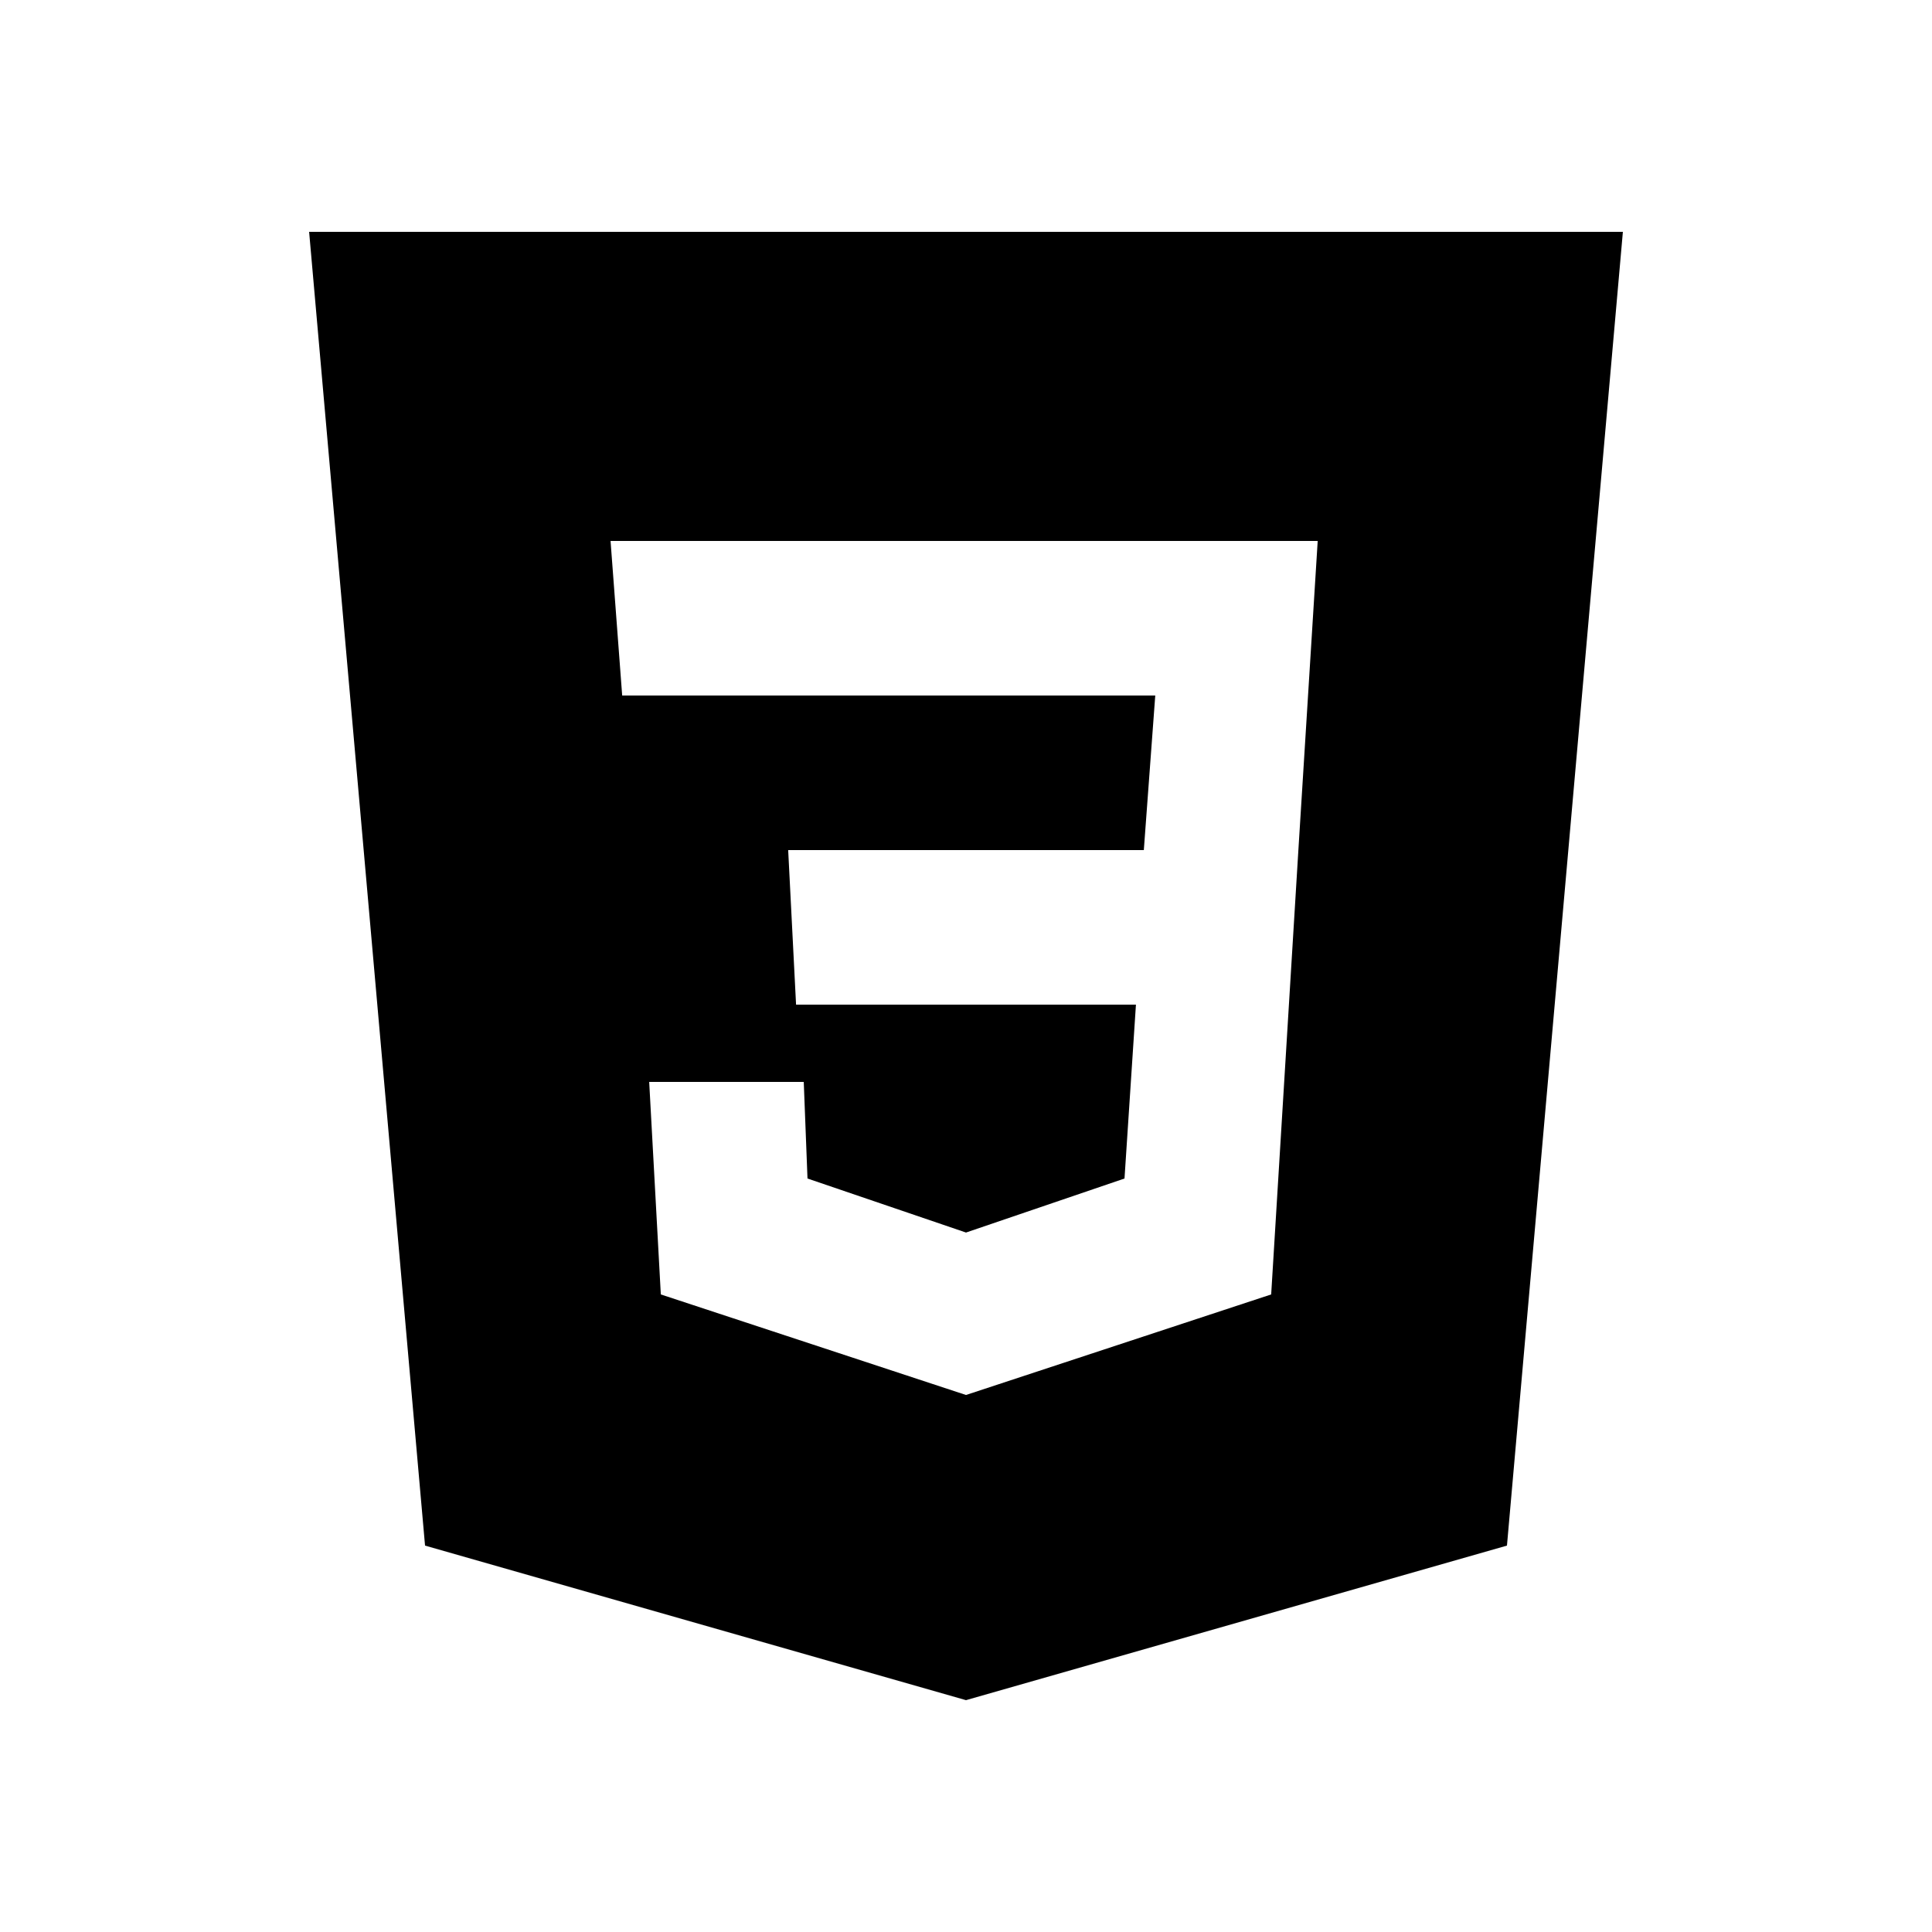
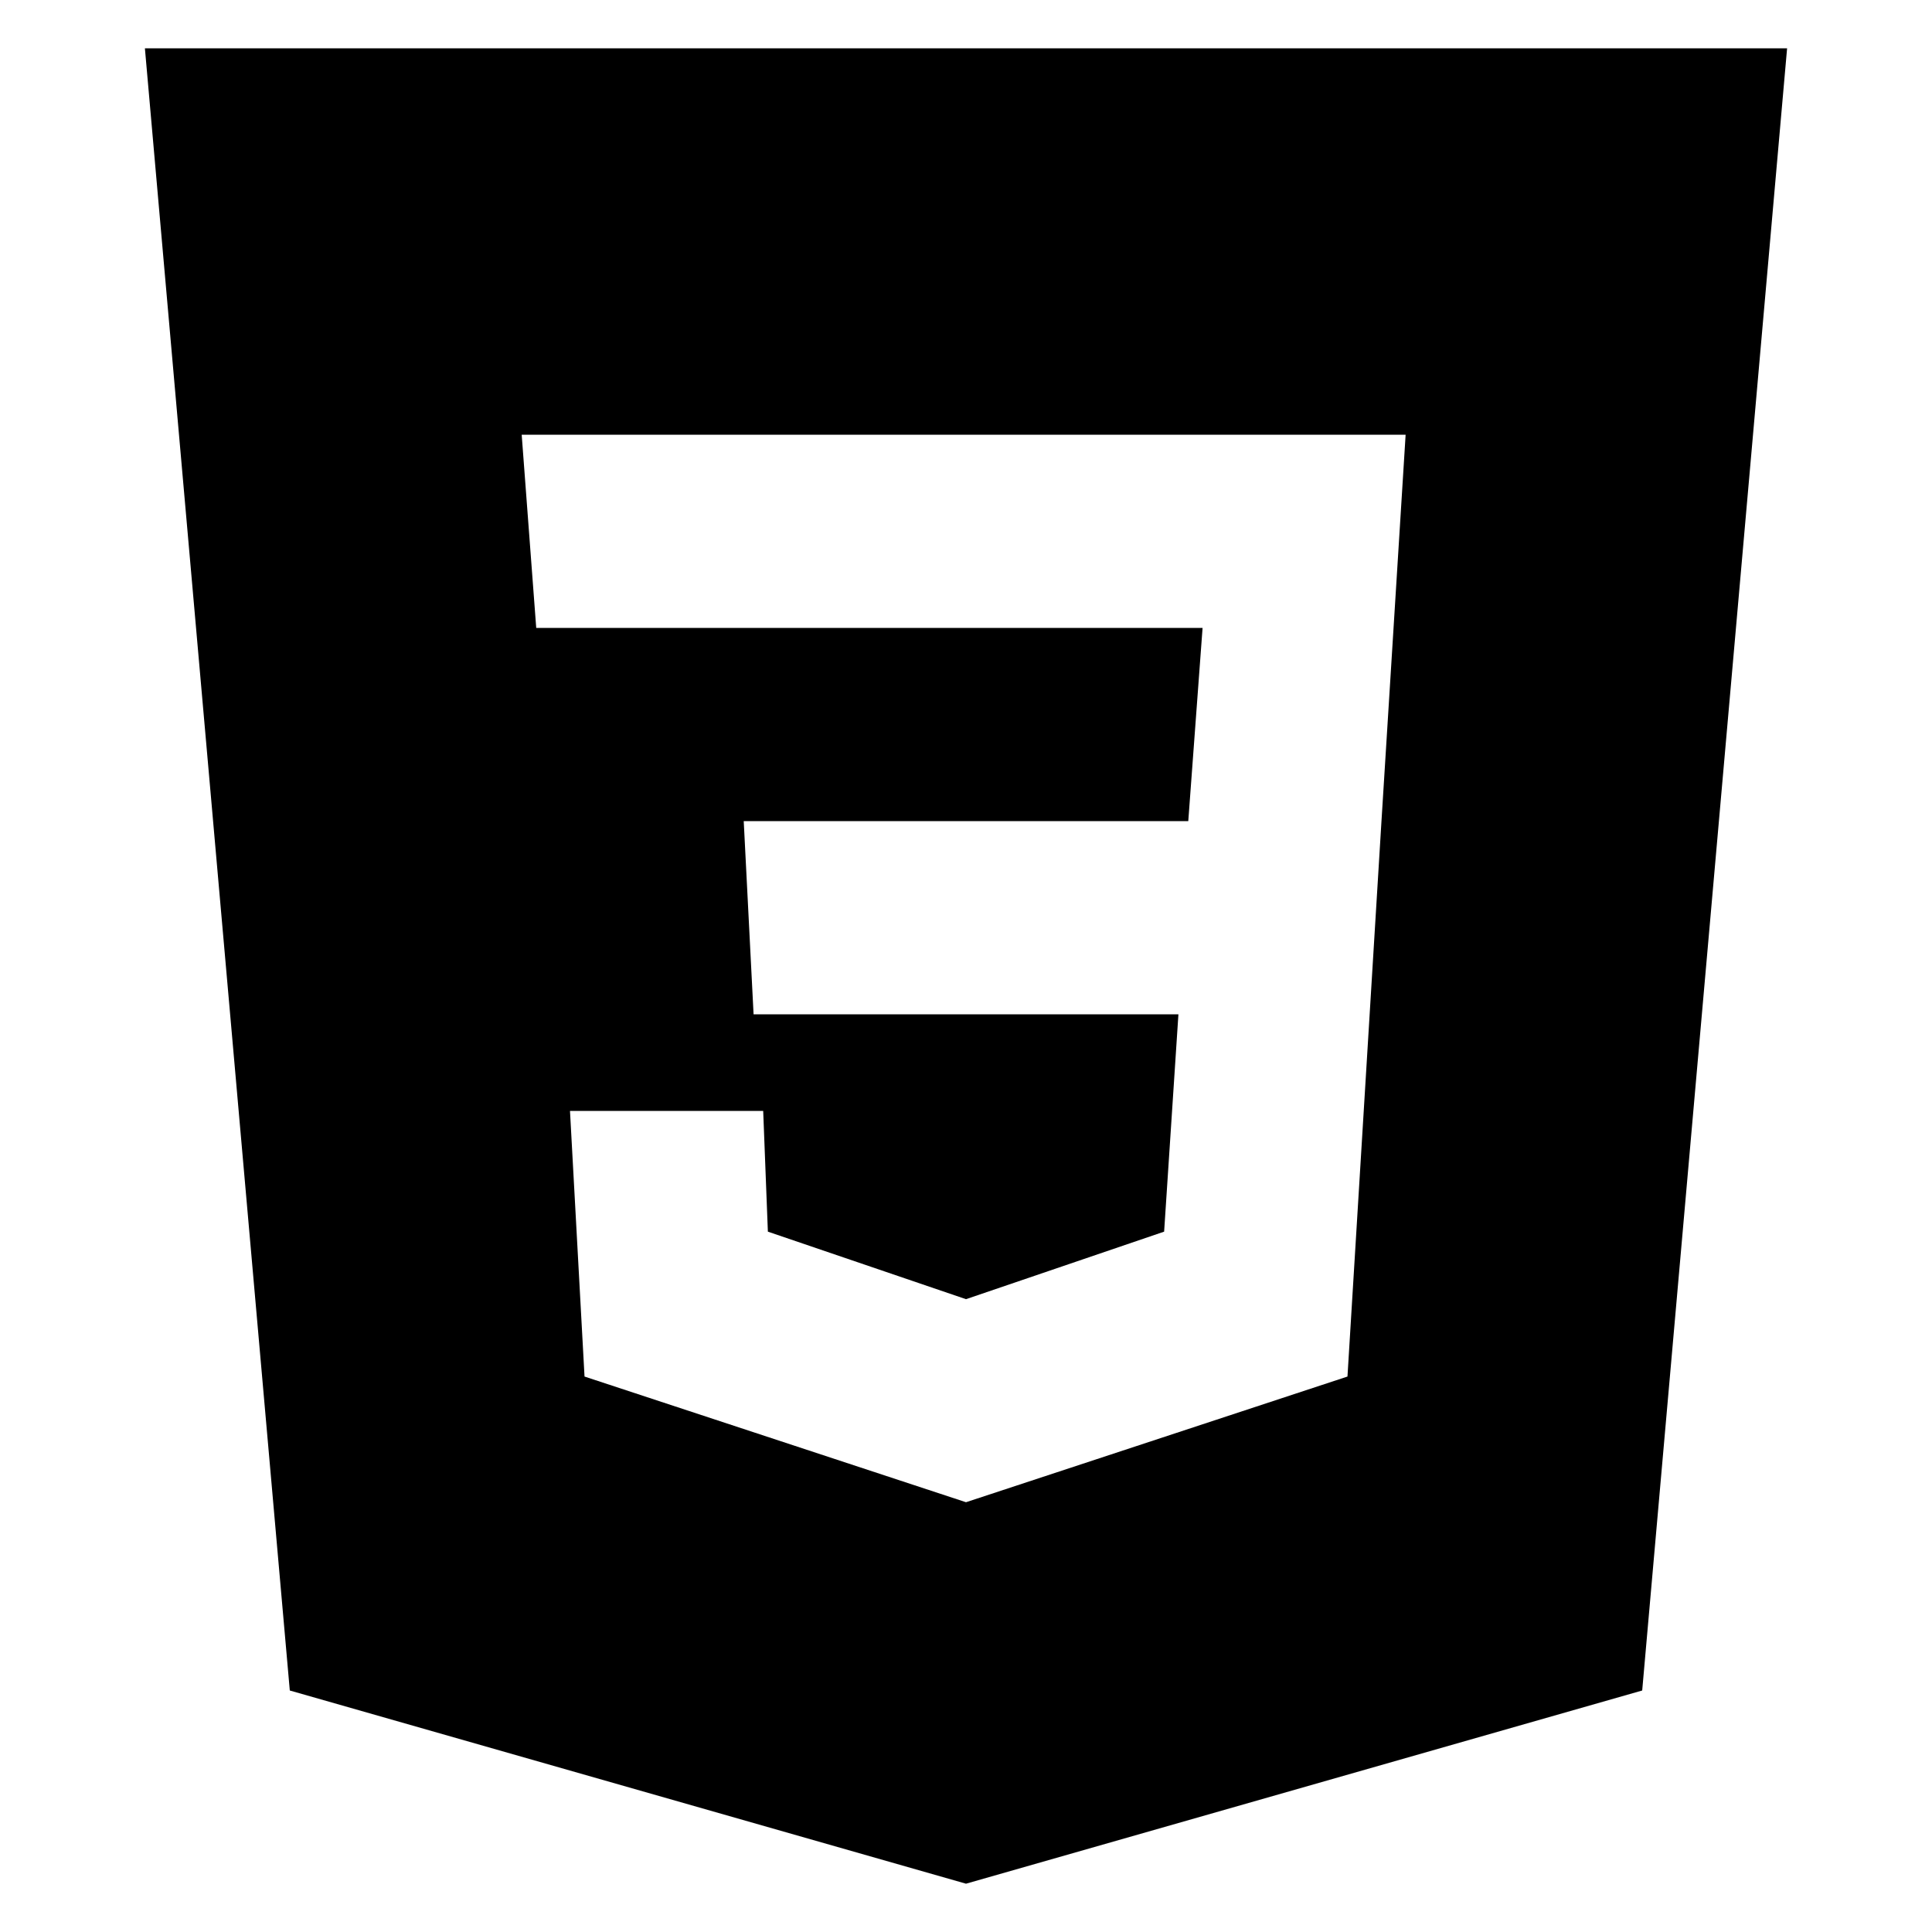
- <svg xmlns="http://www.w3.org/2000/svg" viewBox="0 0 50 50" width="250px" height="250px" fill-rule="evenodd">
+ <svg xmlns="http://www.w3.org/2000/svg" viewBox="5 5 40 40" width="250px" height="250px" fill-rule="evenodd">
  <path fill-rule="evenodd" d="M 42 6 L 39 40 L 25 44 L 11 40 L 8 6 Z M 16.801 28 L 20.801 28 L 20.898 30.5 L 25 31.898 L 29.102 30.5 L 29.398 26 L 20.602 26 L 20.398 22 L 29.602 22 L 29.898 18 L 16.102 18 L 15.801 14 L 34.102 14 L 33.602 22 L 32.898 33.5 L 25 36.102 L 17.102 33.5 Z" />
</svg>
